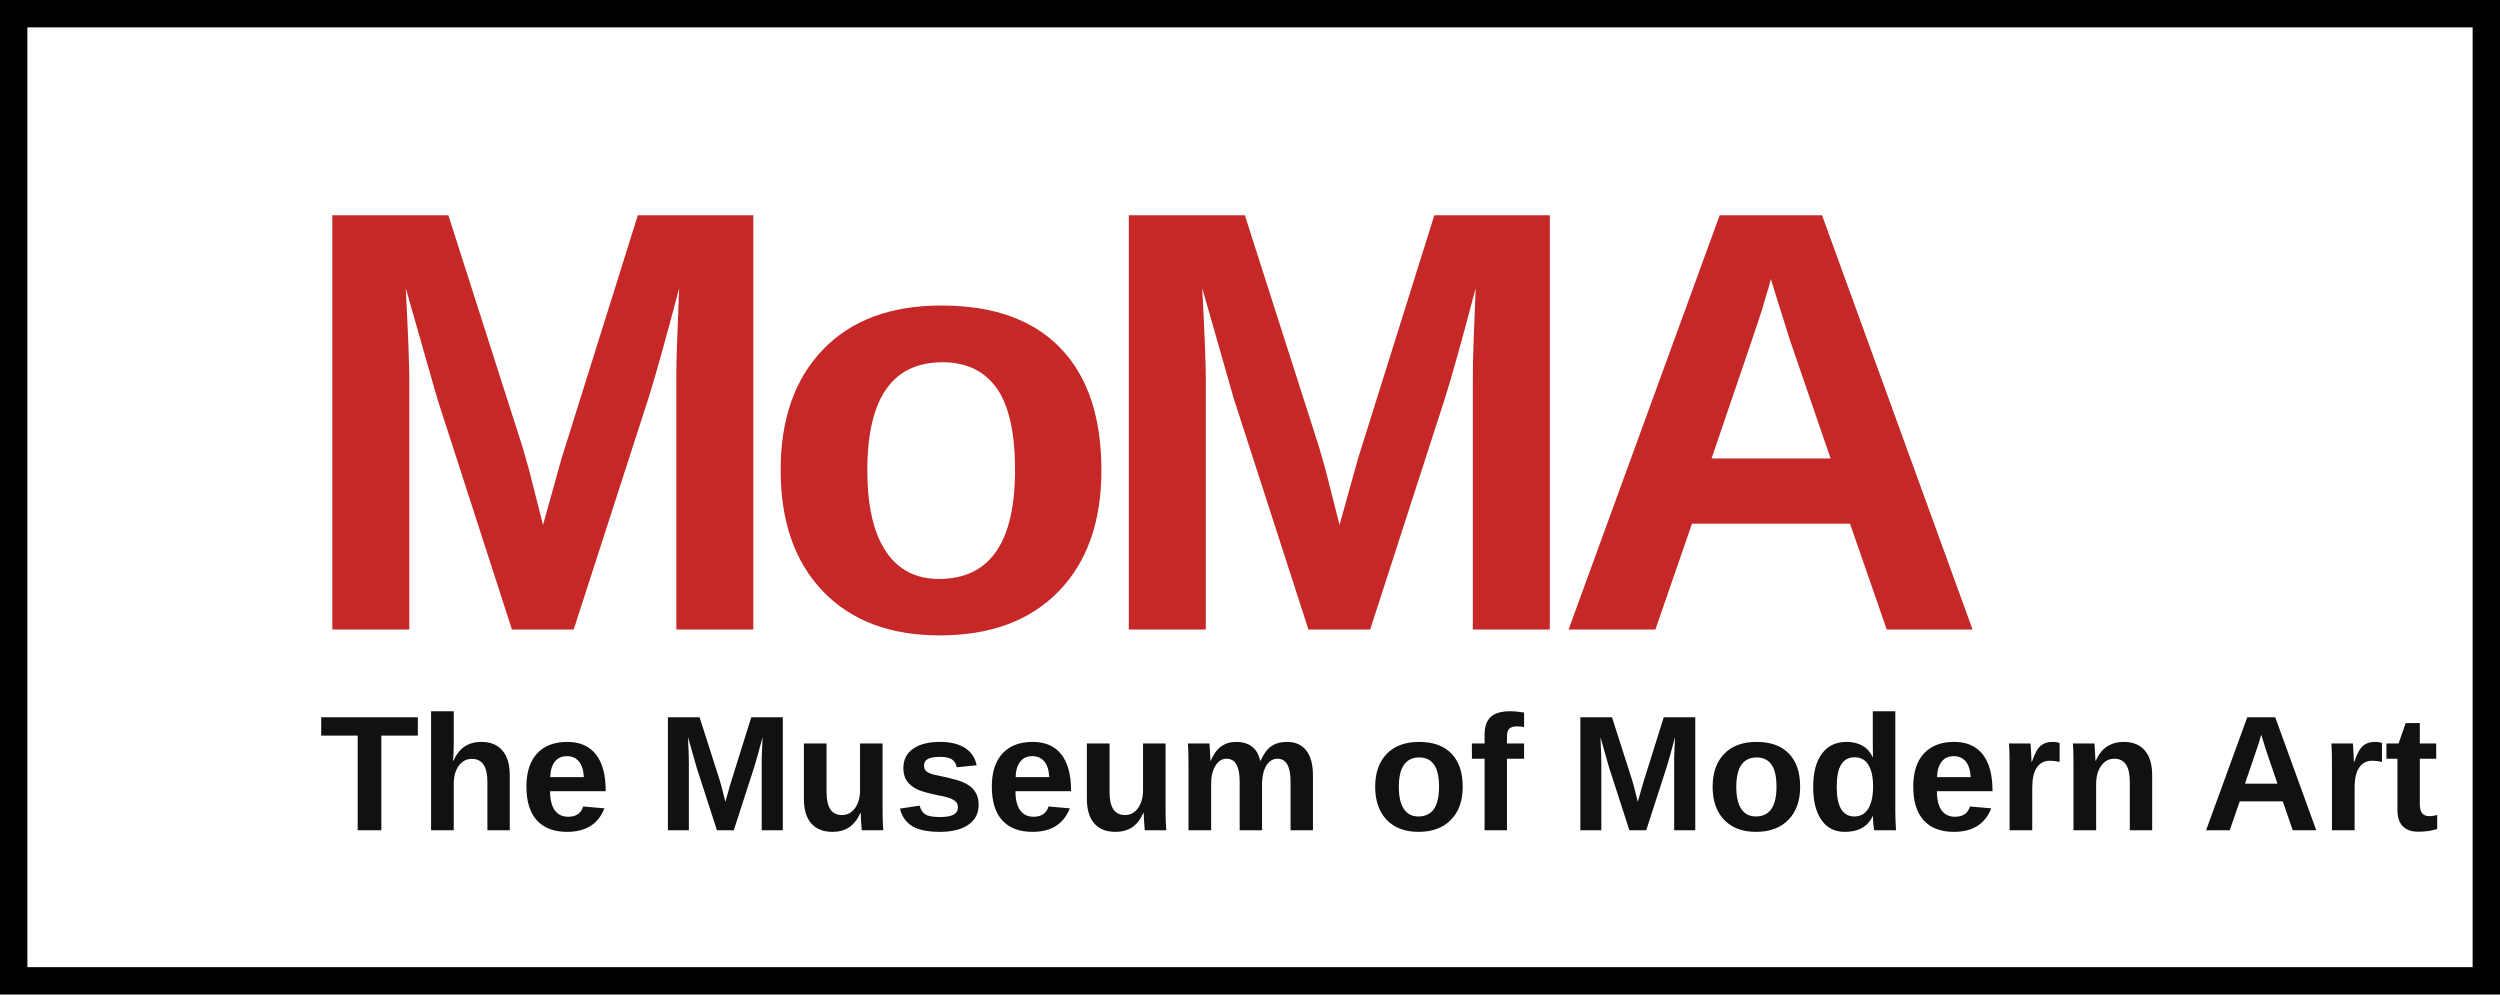
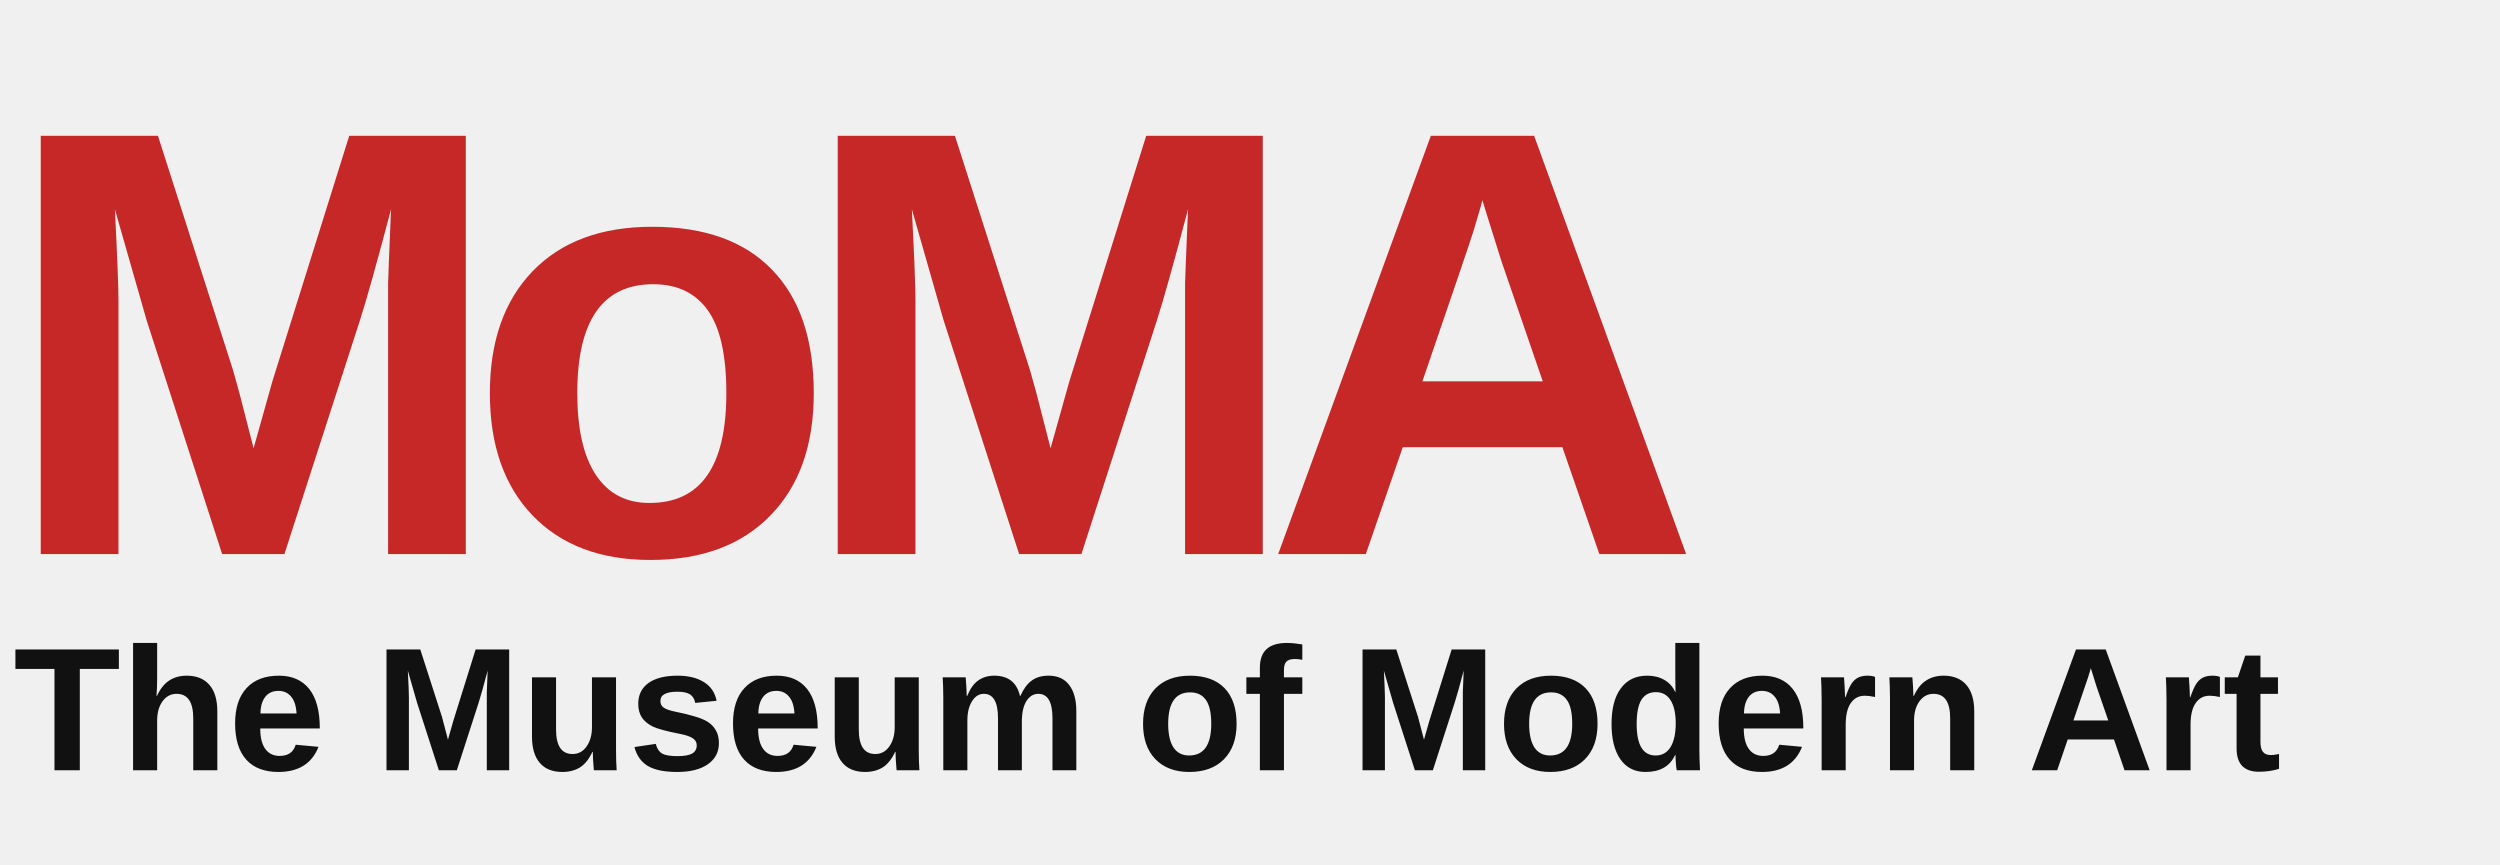
- <svg xmlns="http://www.w3.org/2000/svg" width="274" height="109" viewBox="0 0 274 109" fill="none" role="img" aria-labelledby="title desc">
-   <rect x="1.5" y="1.5" width="271" height="106" fill="white" stroke="black" stroke-width="3" />
-   <text x="32" y="69" fill="#c62828" font-family="Arial Black, Arial, Helvetica, sans-serif" font-size="66" font-weight="900" letter-spacing="-4">MoMA</text>
-   <text x="35" y="91" fill="#111111" font-family="Arial, Helvetica, sans-serif" font-size="18" font-weight="800">The Museum of Modern Art</text>
+ <svg xmlns="http://www.w3.org/2000/svg" width="185" height="64" viewBox="0 0 185 64" fill="none" role="img" aria-labelledby="title desc">
+   <text x="0" y="41" fill="#c62828" font-family="Arial Black, Arial, Helvetica, sans-serif" font-size="45" font-weight="900" letter-spacing="-3">MoMA</text>
+   <text x="1" y="57" fill="#111111" font-family="Arial, Helvetica, sans-serif" font-size="13" font-weight="800">The Museum of Modern Art</text>
</svg>
